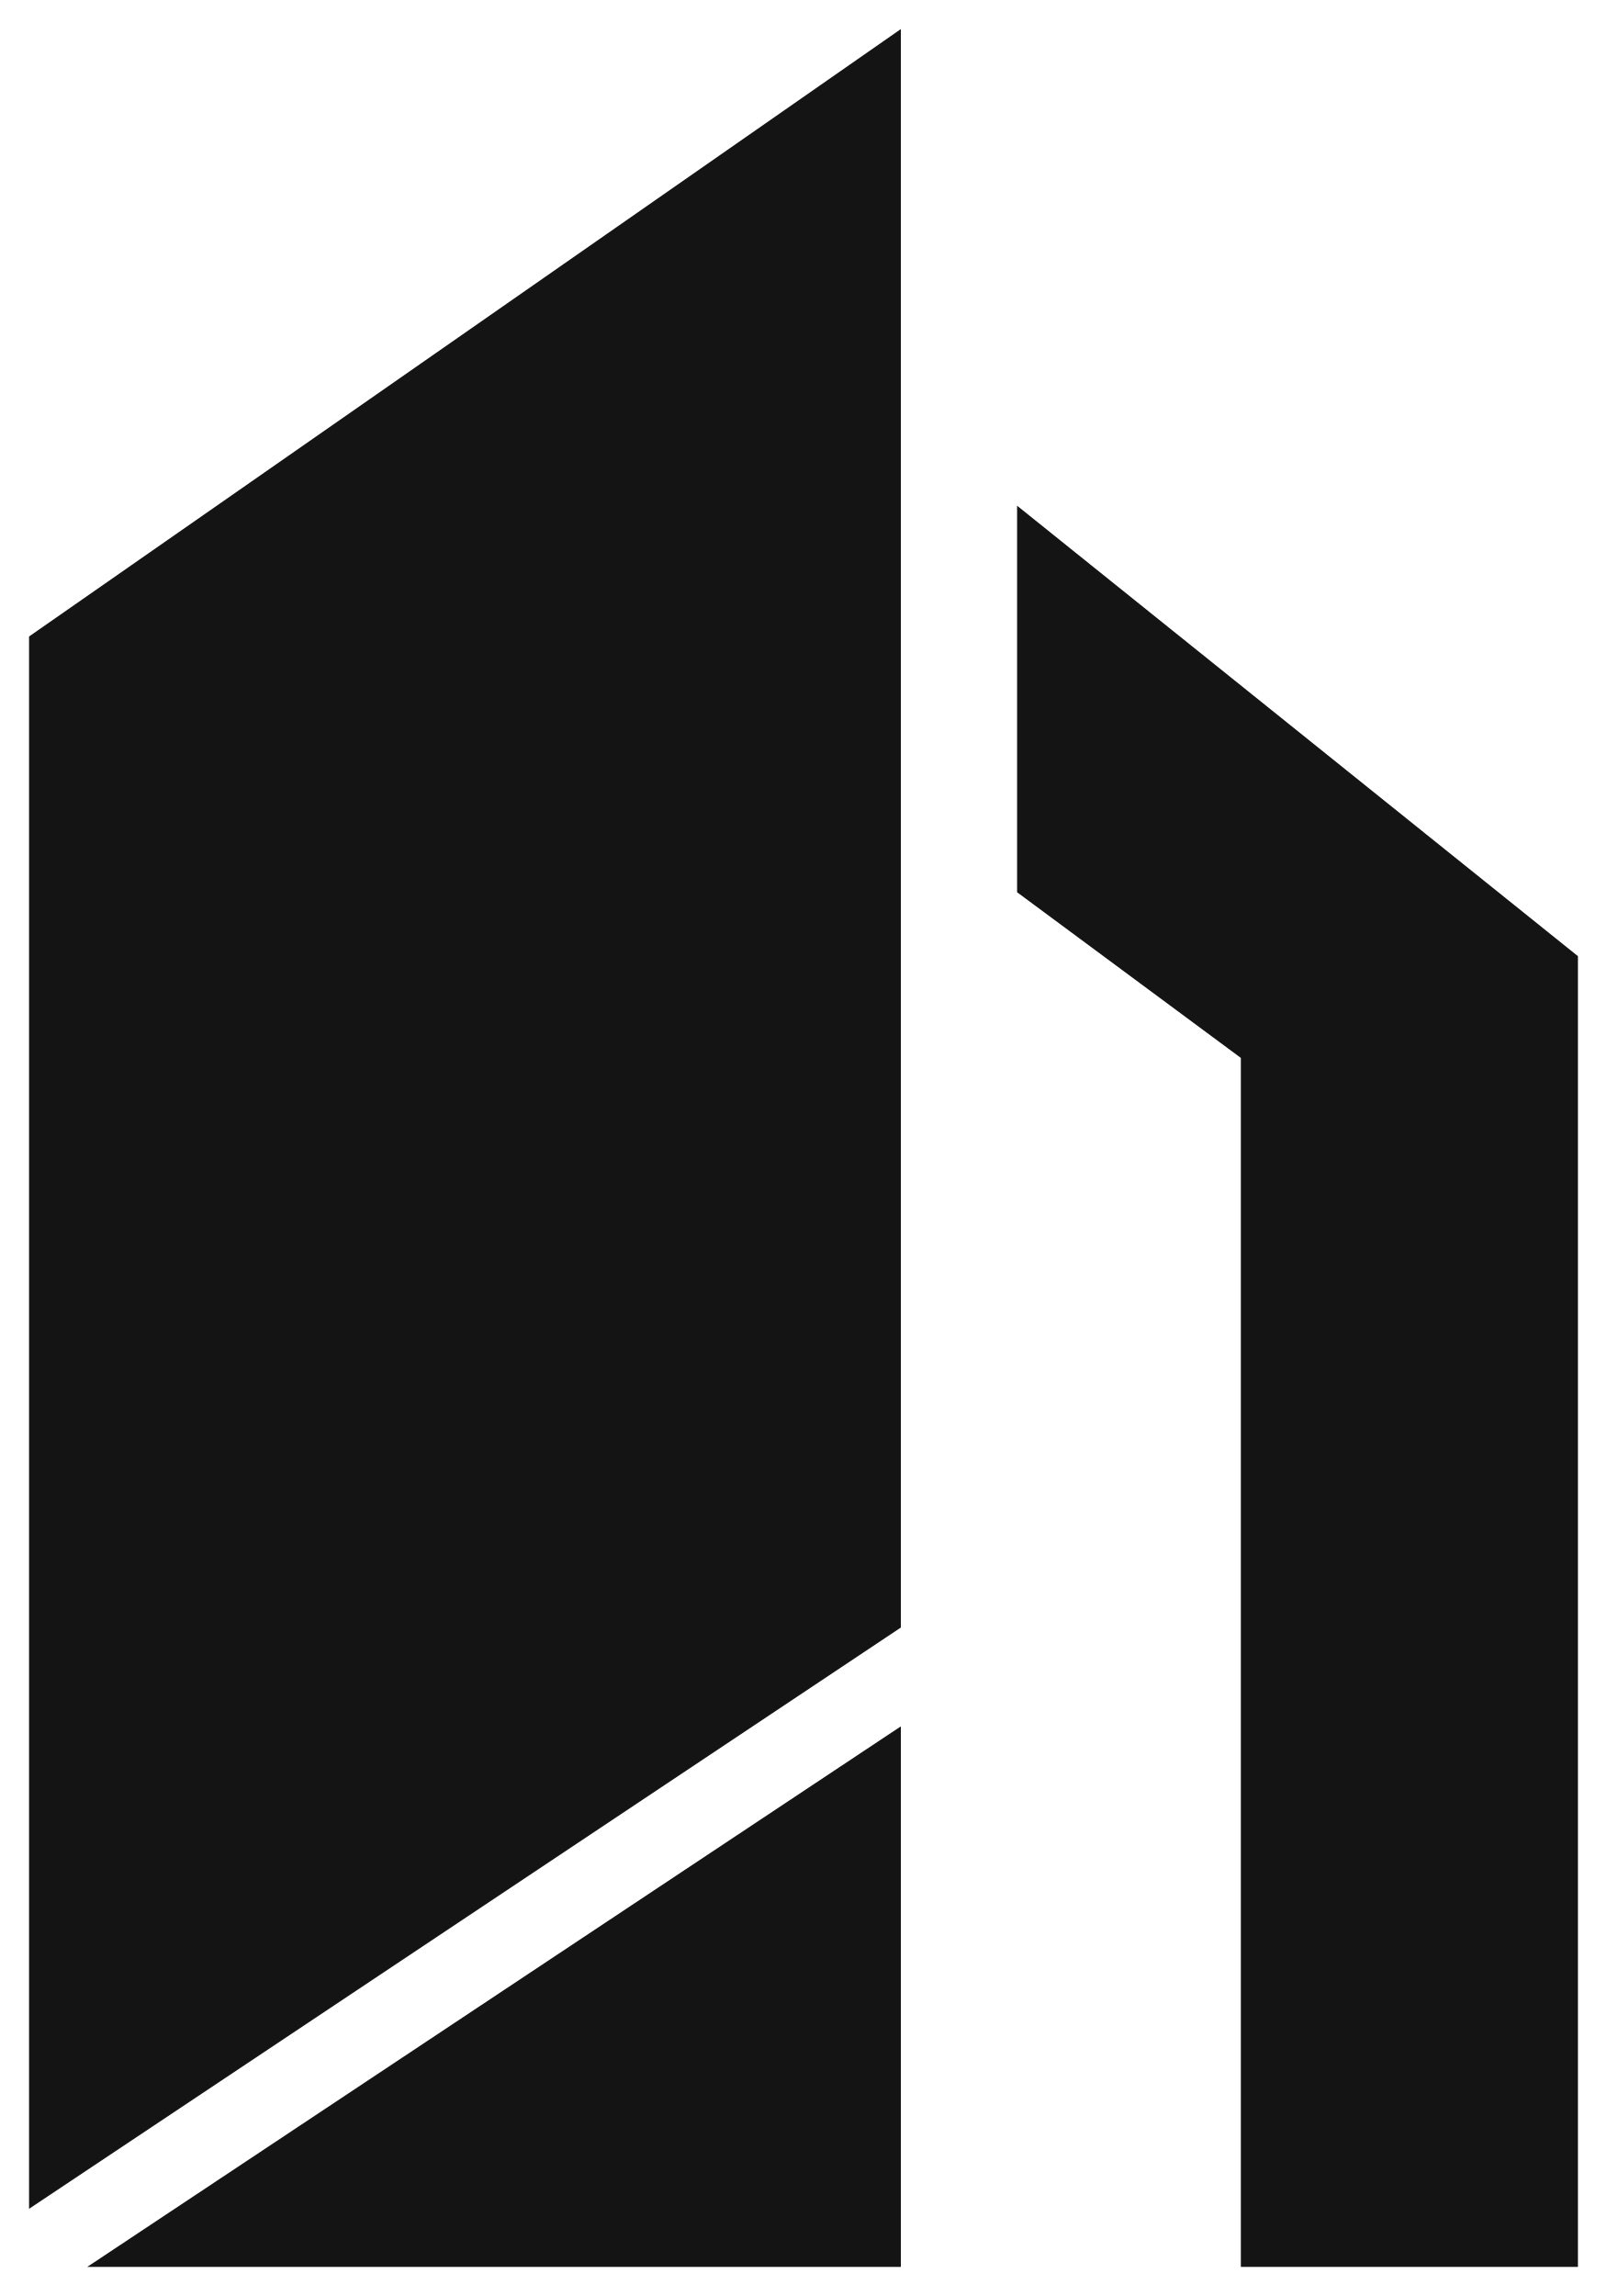
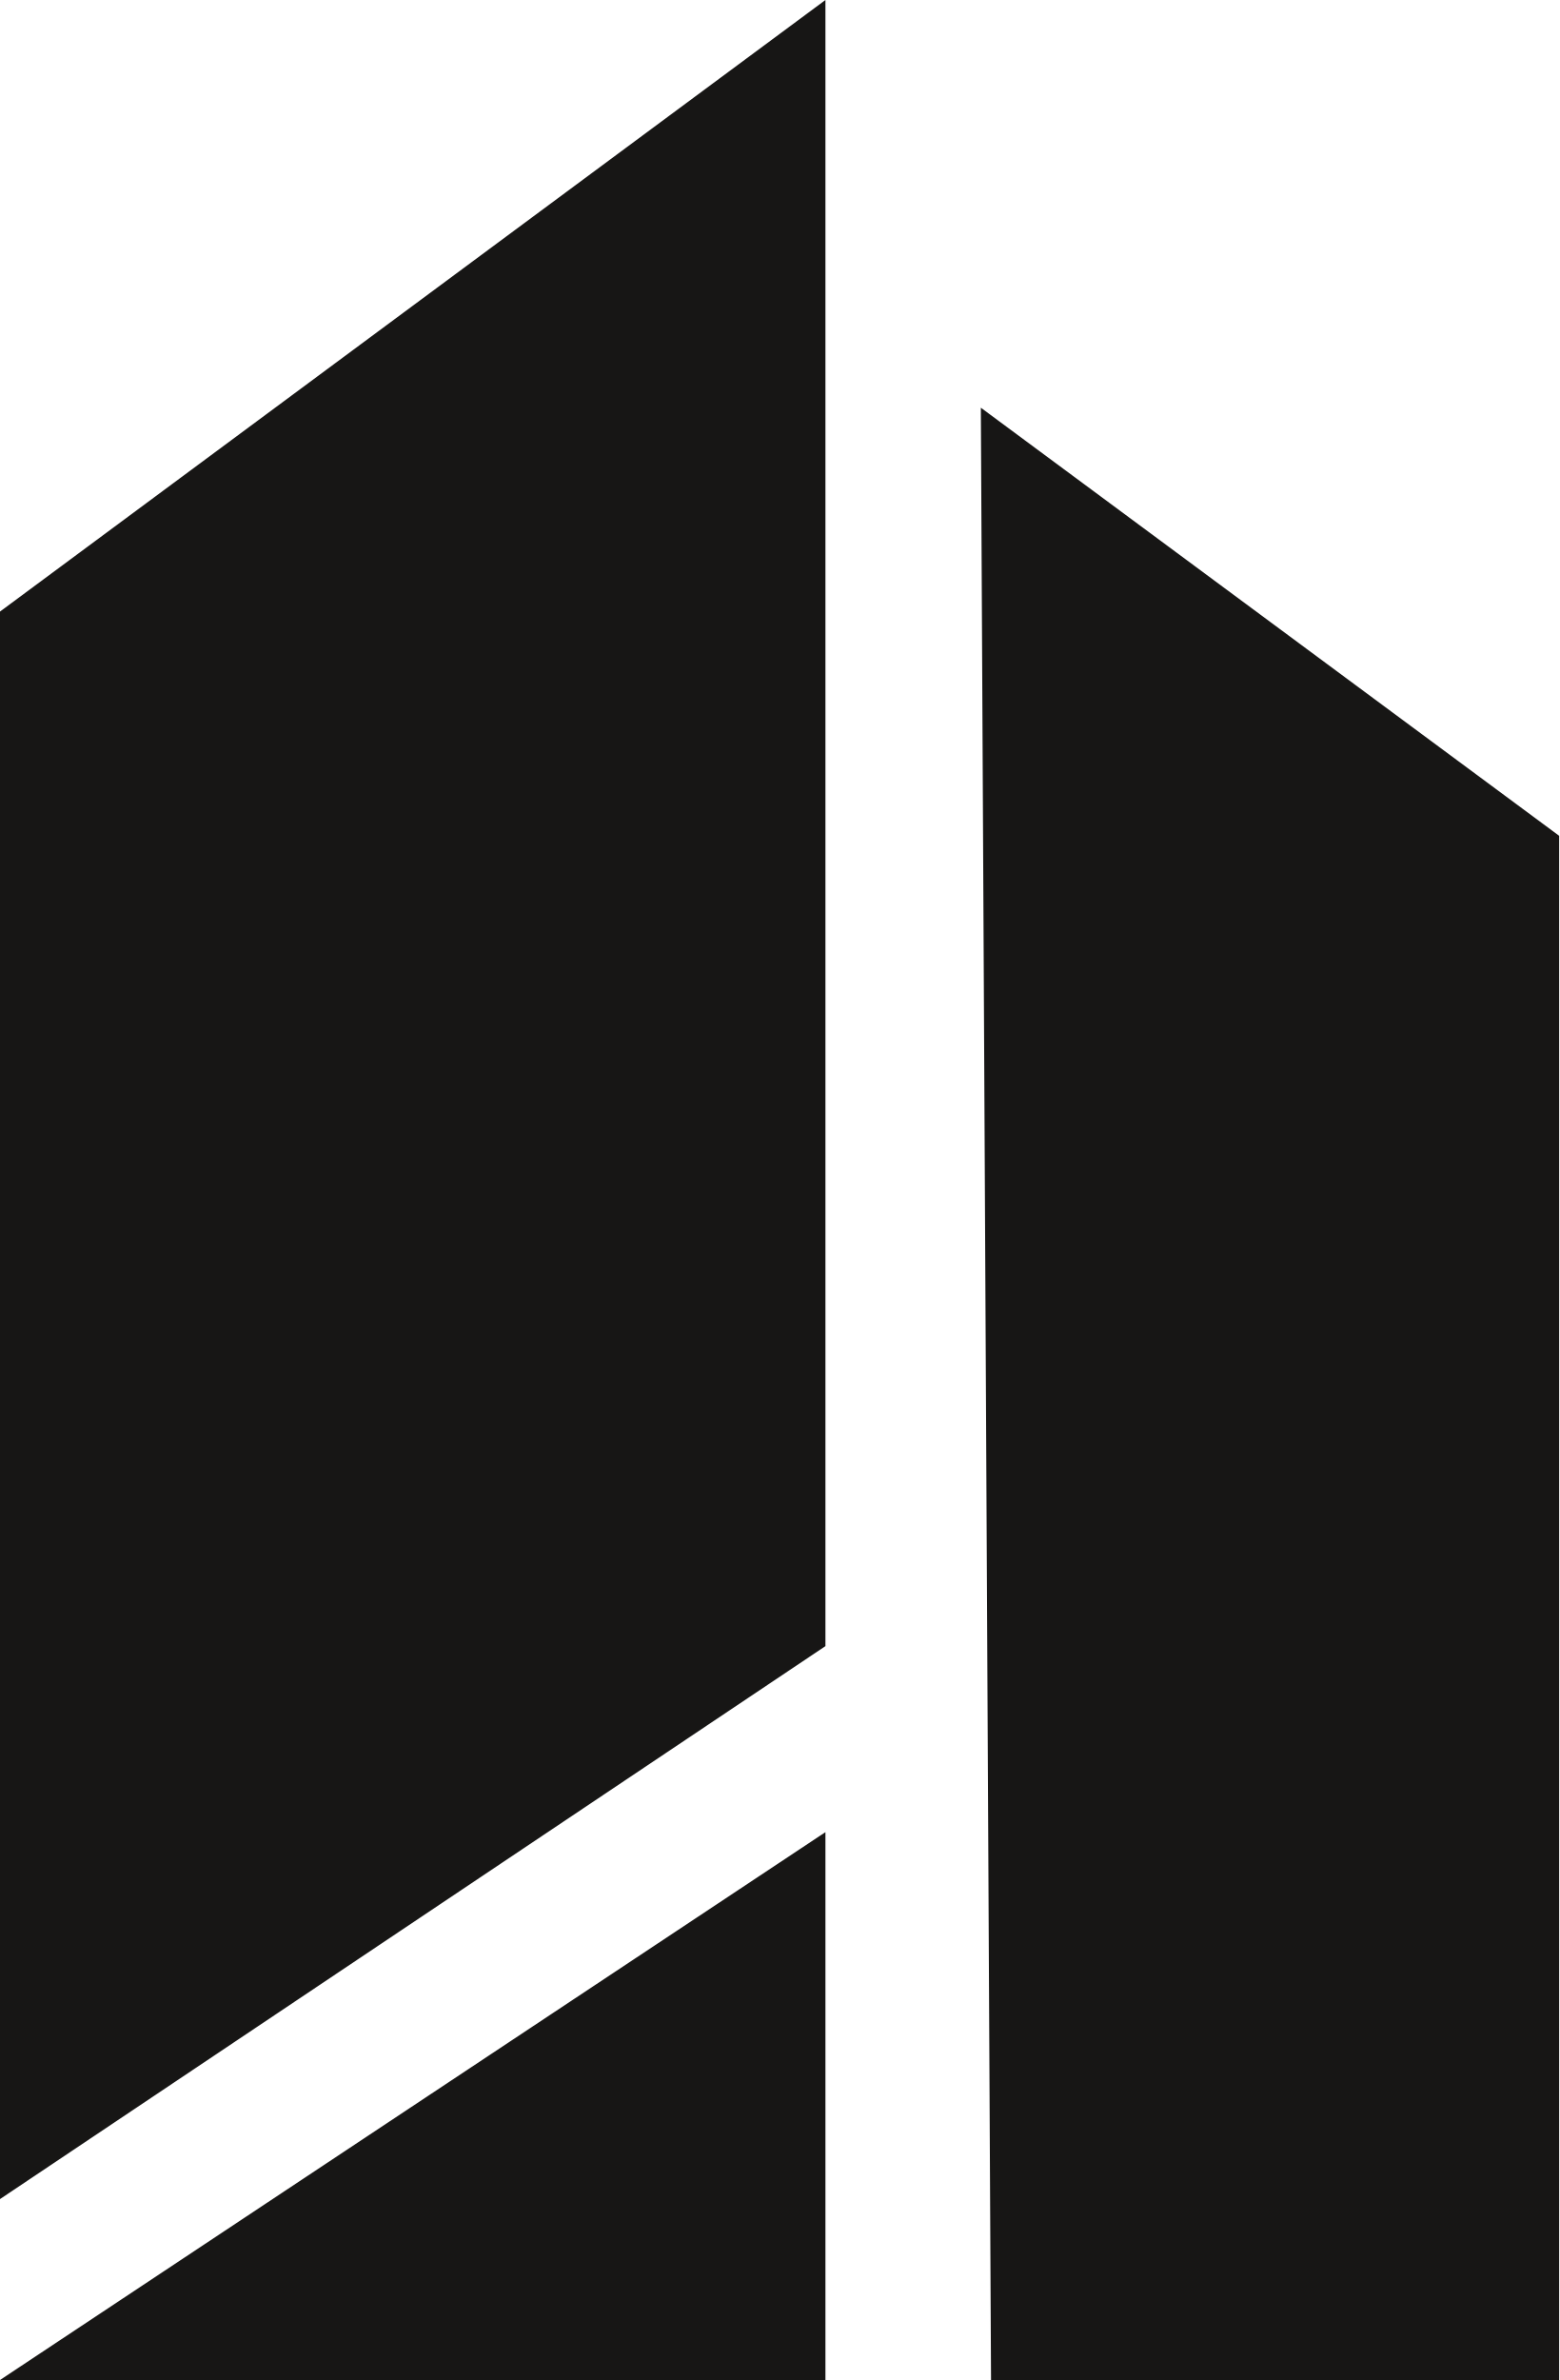
- <svg xmlns="http://www.w3.org/2000/svg" viewBox="372 218 553 790">
-   <polygon points="382,437 682,228 682,778 382,978" fill="#151414" />
-   <polygon points="402,998 682,812 682,998" fill="#151414" />
-   <polygon points="722,392 915,547 915,998 799,998 799,582 722,525" fill="#151414" />
+ <svg xmlns="http://www.w3.org/2000/svg" viewBox="0 0 612 934">
+   <polygon points="0,240 324,0 324,646 0,863" fill="#171615" />
+   <polygon points="0,934 324,719 324,934" fill="#171615" />
+   <polygon points="385,160 612,328 612,934 389,934" fill="#171615" />
</svg>
